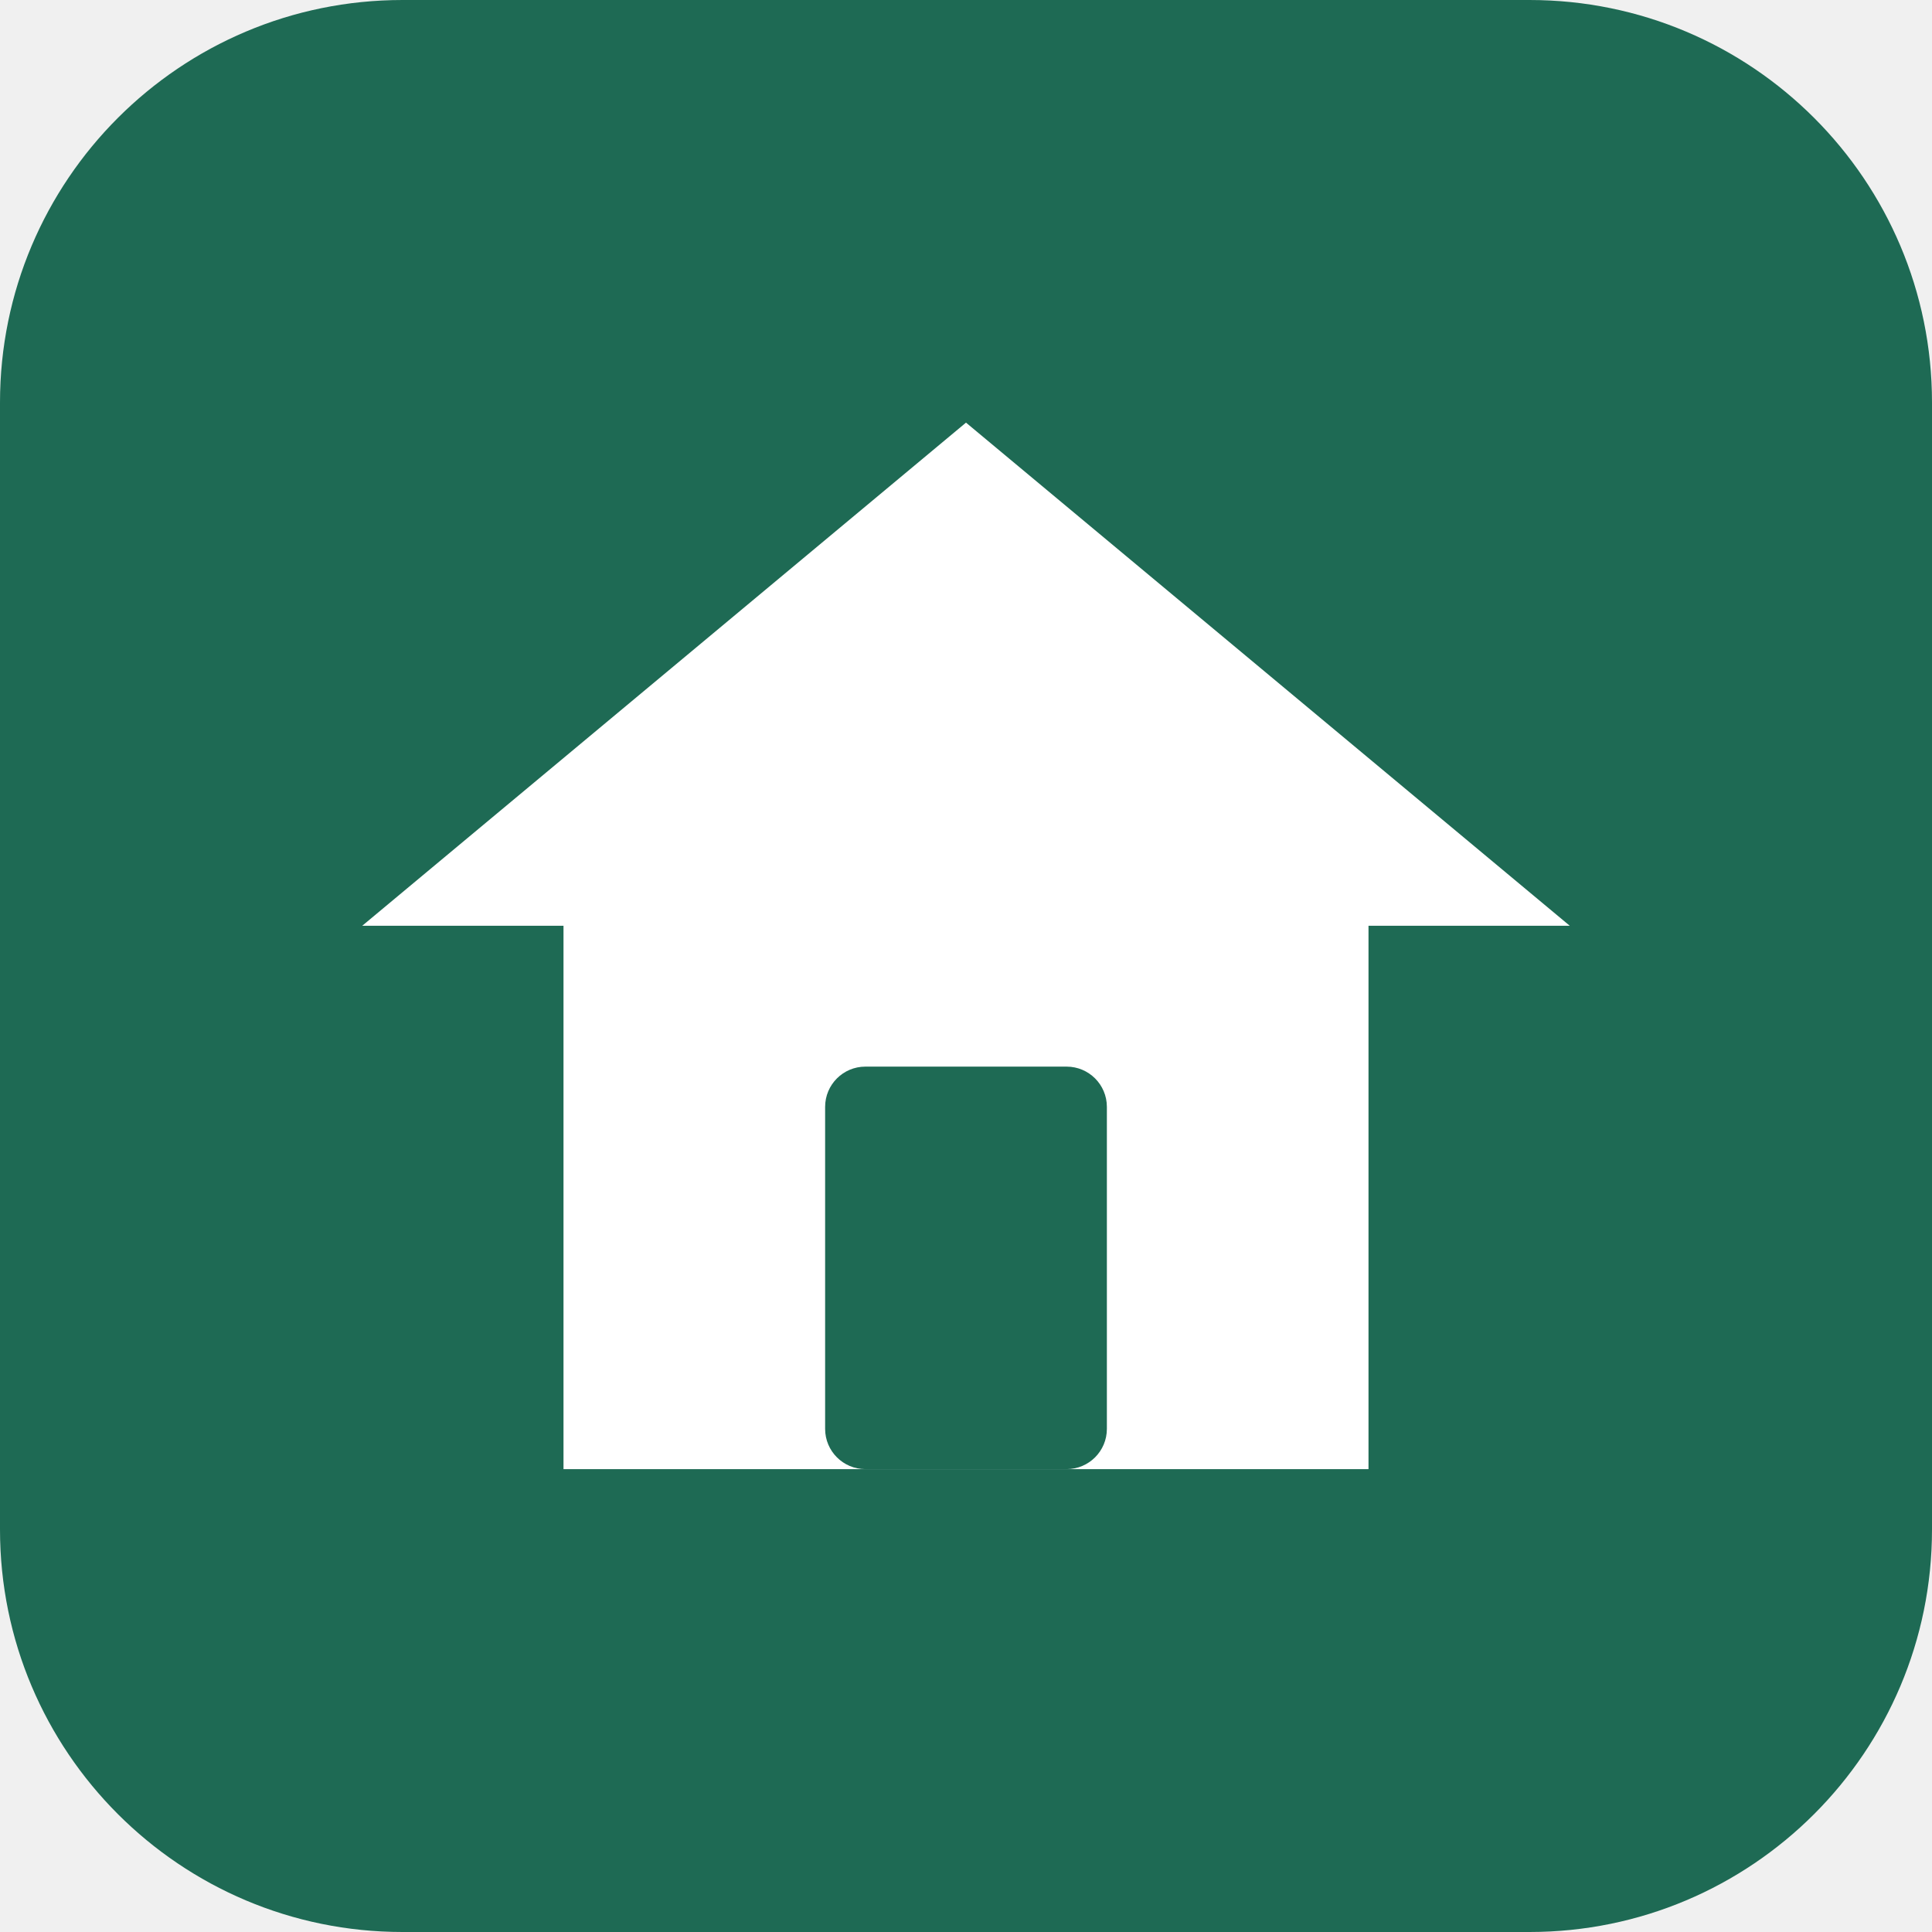
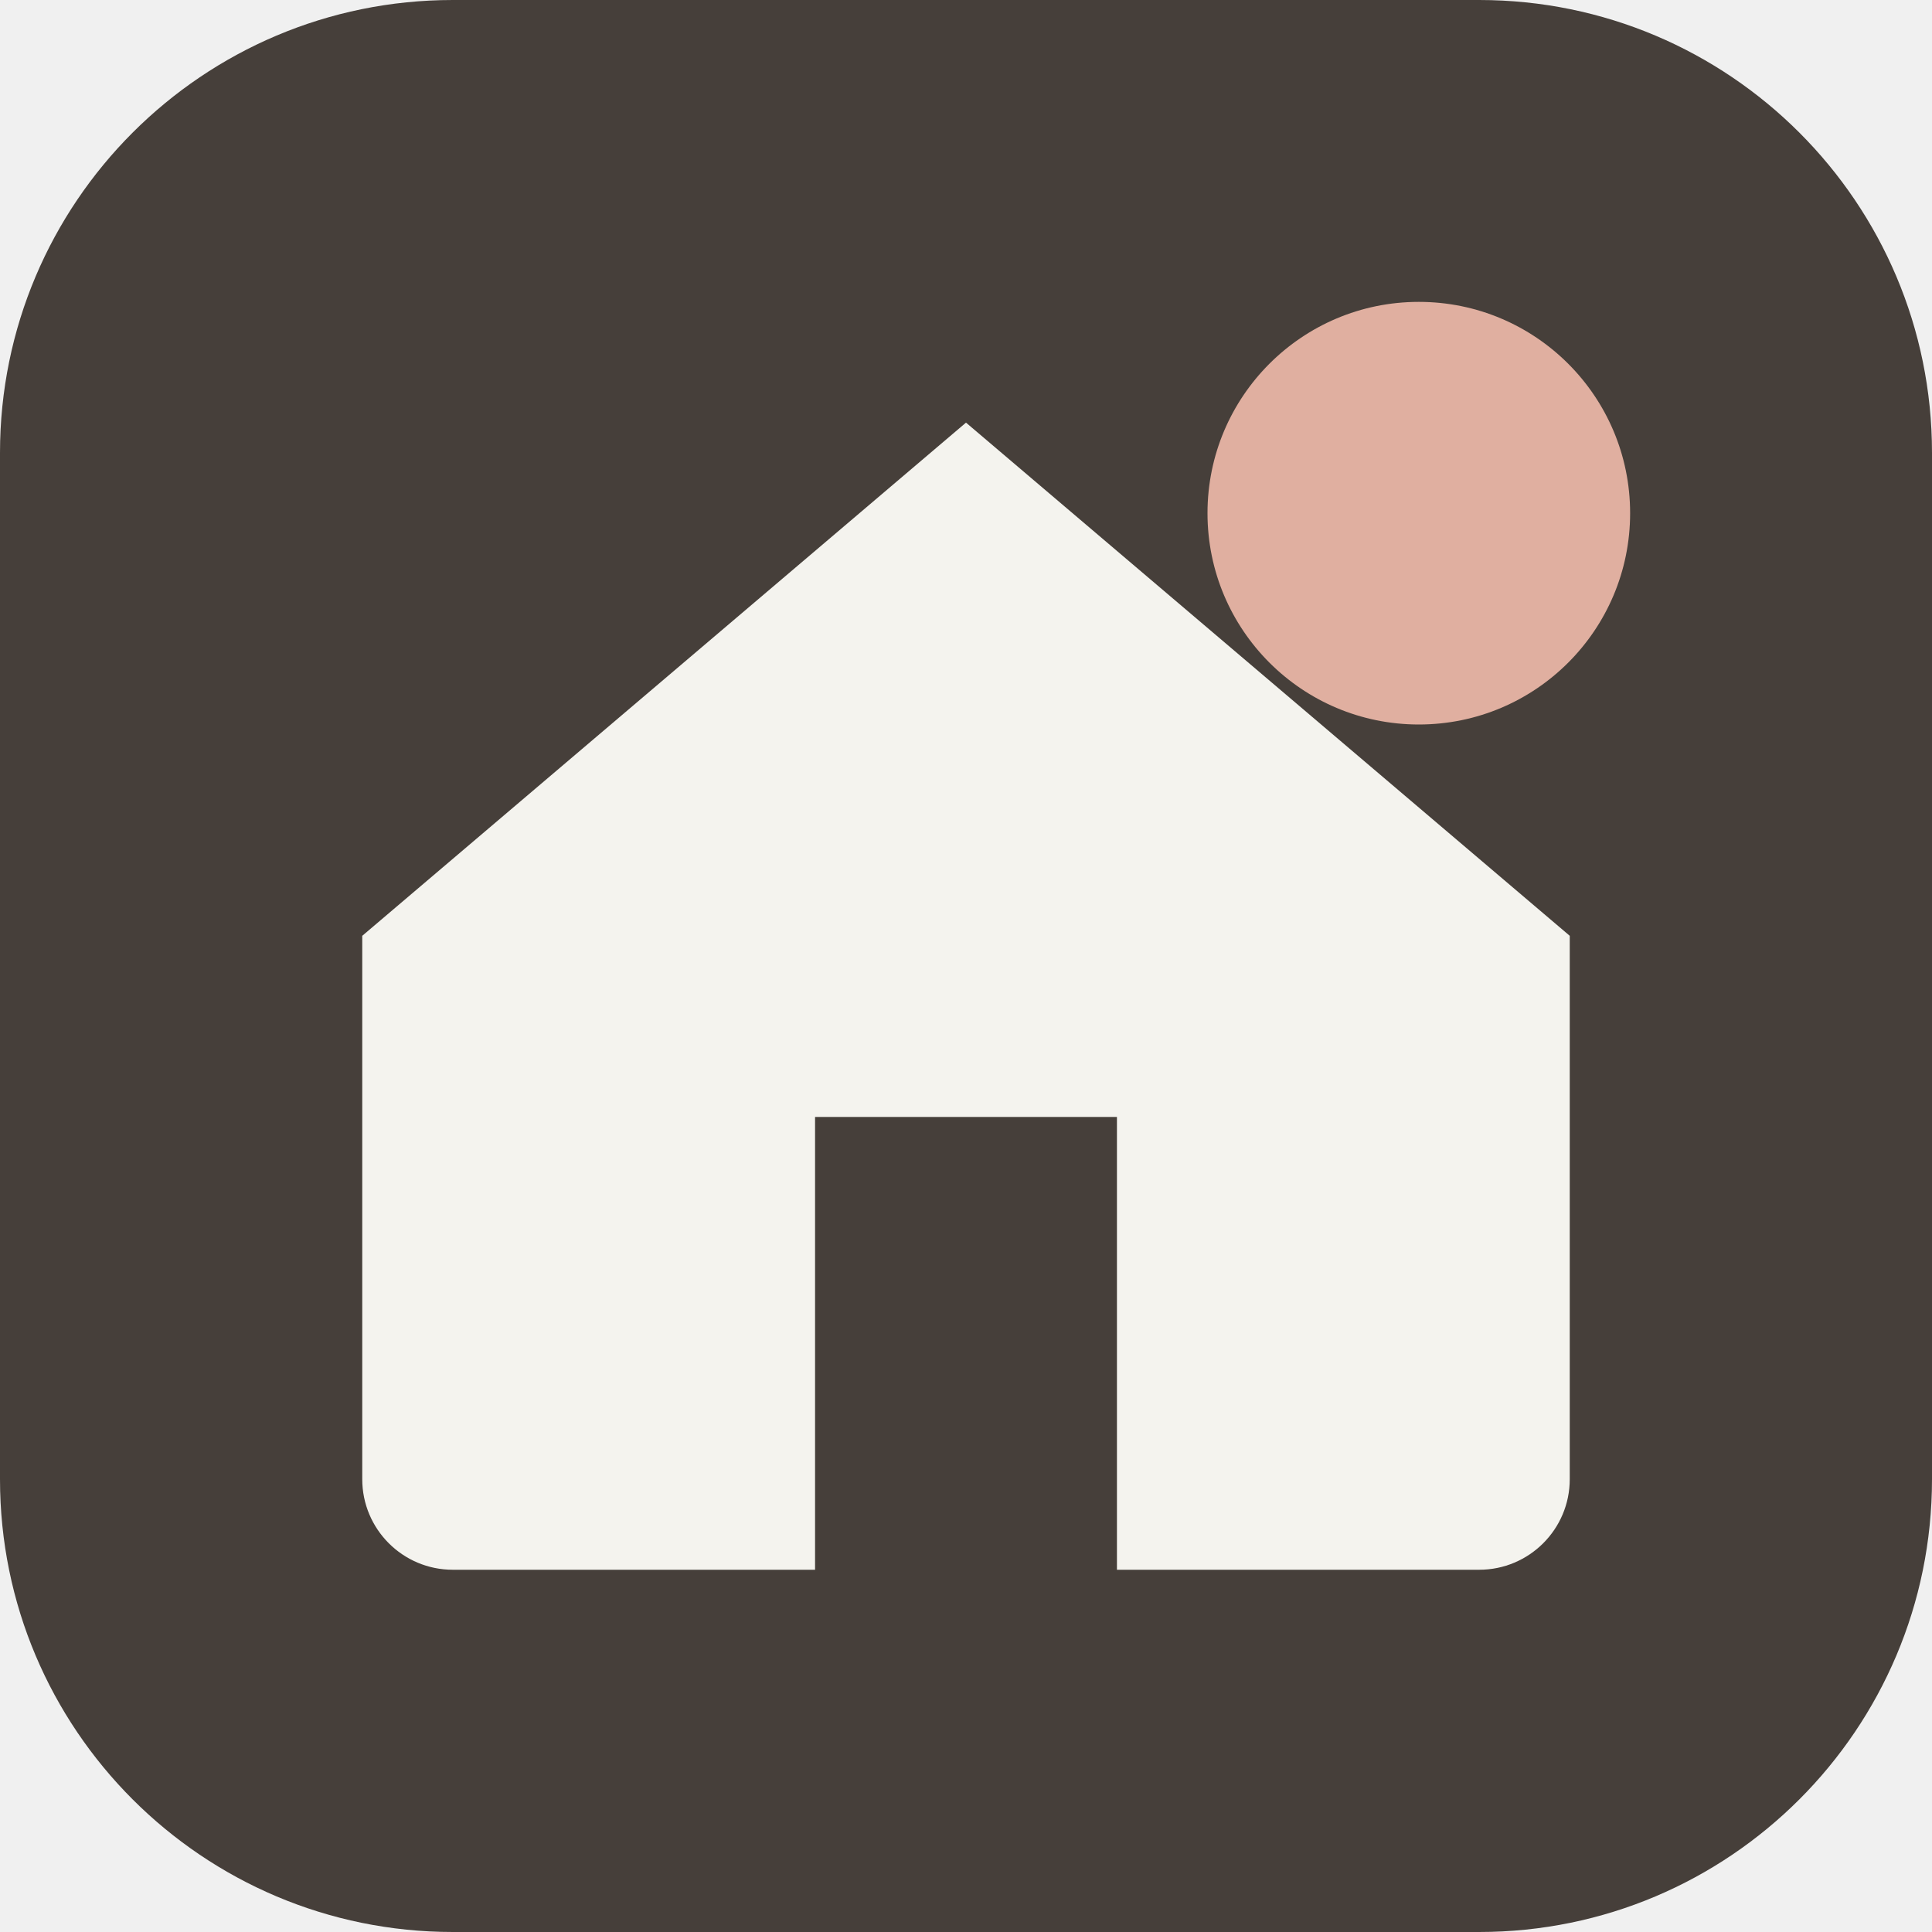
- <svg xmlns="http://www.w3.org/2000/svg" viewBox="0 0 192 192">
-   <rect width="192" height="192" rx="40" fill="#1E6A54" />
-   <path d="M96 42L36 92h20v54h80V92h20L96 42z" fill="#FFFFFF" />
-   <rect x="82" y="106" width="28" height="40" rx="4" fill="#1E6A54" />
+ <svg xmlns="http://www.w3.org/2000/svg" viewBox="0 0 128 128">
+   <rect width="128" height="128" rx="30" fill="#463F3A" />
+   <circle cx="94" cy="34" r="14" fill="#E0AFA0" />
+   <path d="M24 62L64 28l40 34v36a6 6 0 0 1-6 6H74V74H54v30H30a6 6 0 0 1-6-6V62z" fill="#F4F3EE" />
</svg>
